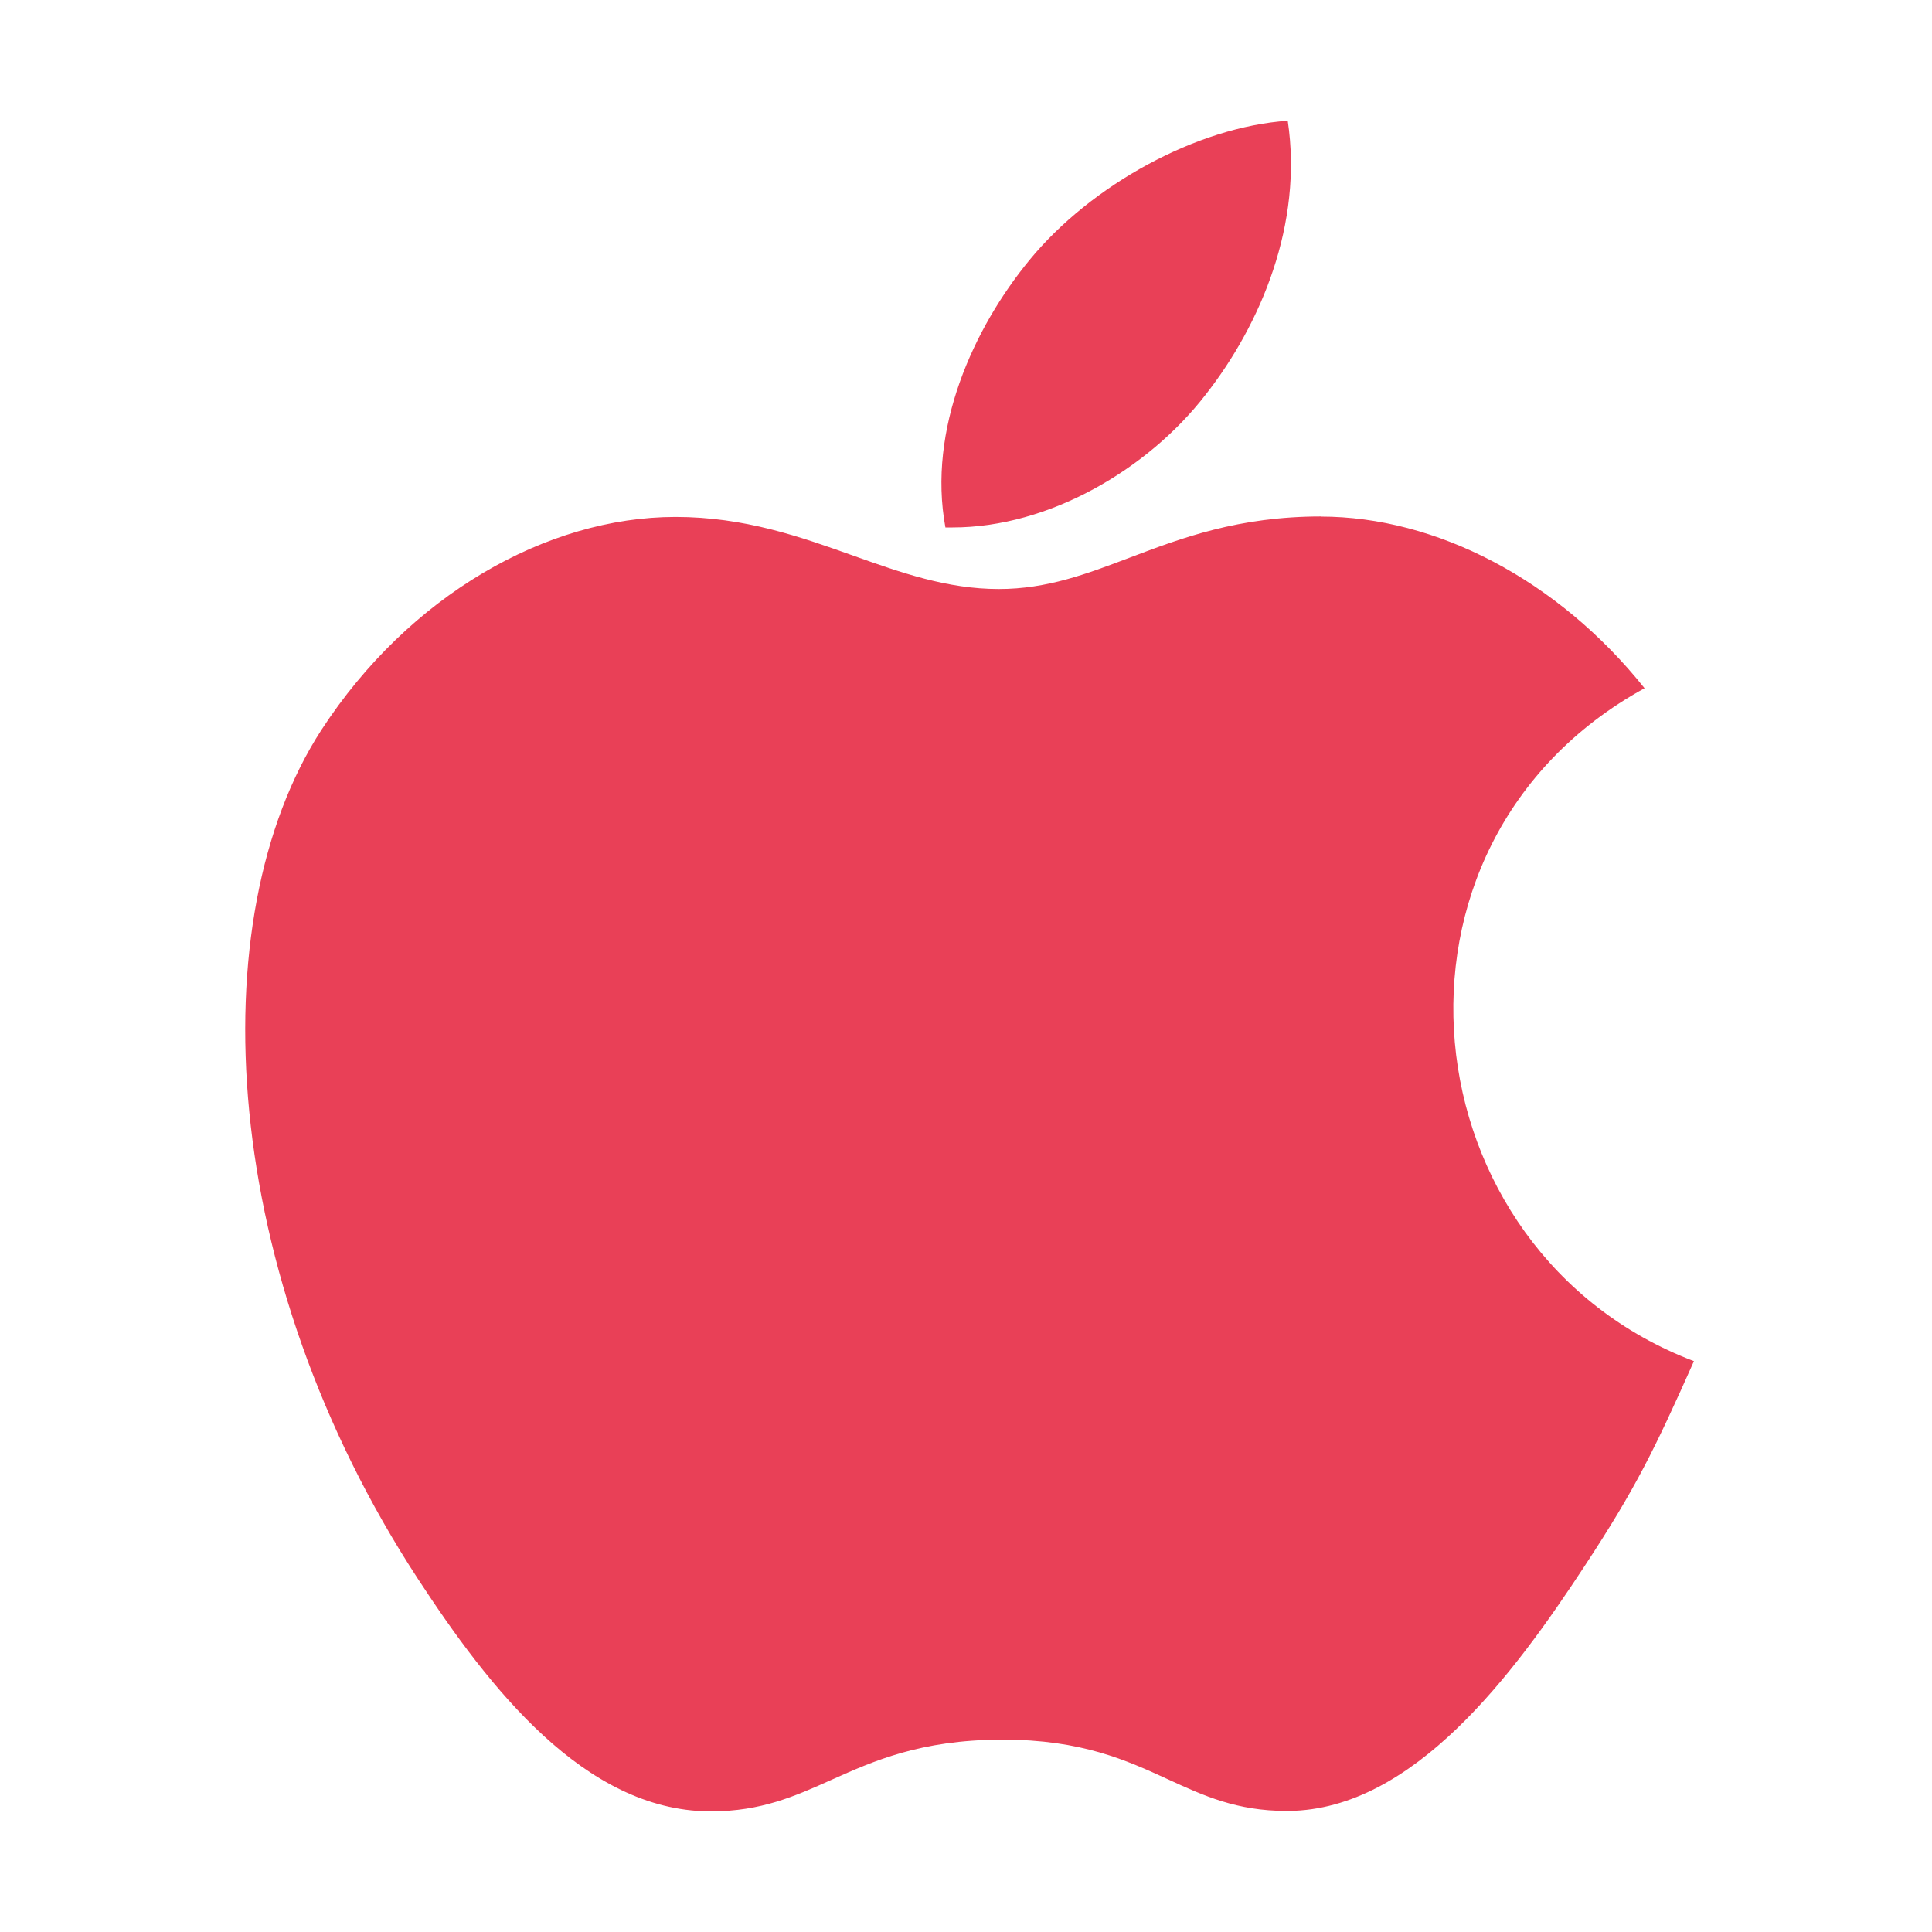
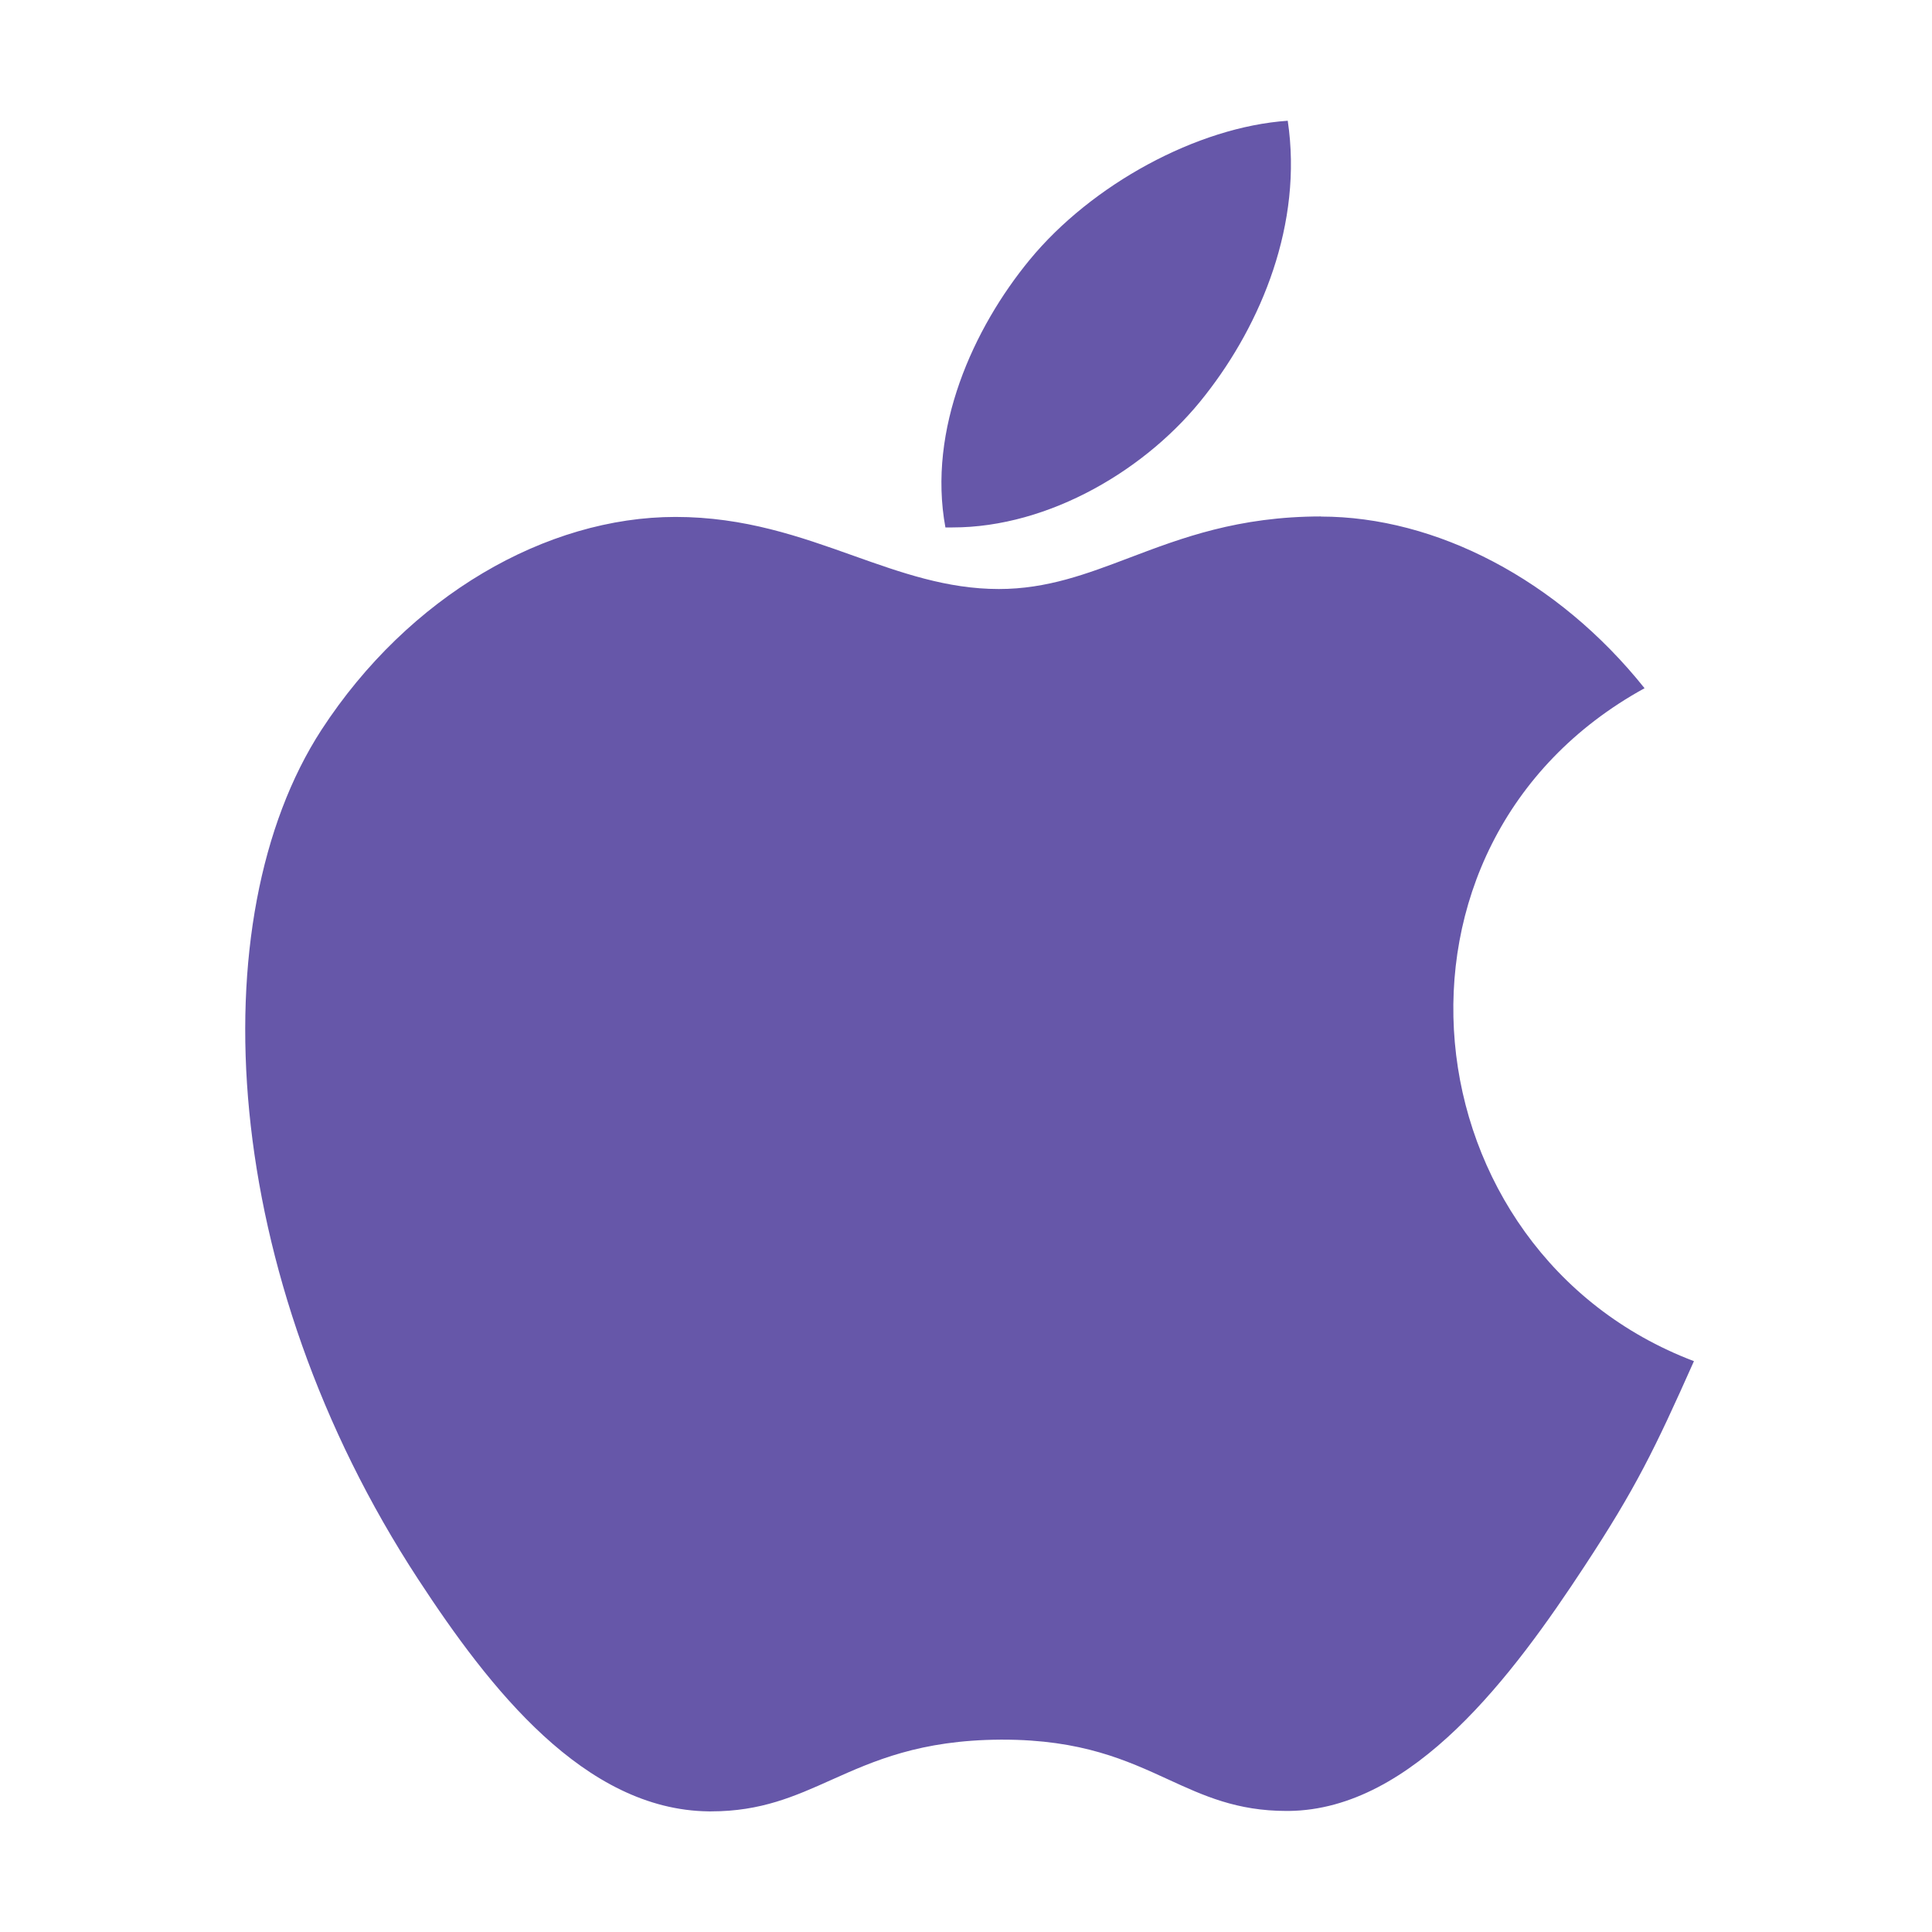
<svg xmlns="http://www.w3.org/2000/svg" width="32" height="32" viewBox="0 0 32 32" fill="none">
-   <path fill-rule="evenodd" clip-rule="evenodd" d="M17.054 4.304C18.079 3.057 19.829 2.102 21.329 2C21.584 3.706 20.886 5.368 19.966 6.541C19.011 7.774 17.376 8.736 15.779 8.736H15.659C15.359 7.11 16.124 5.434 17.054 4.304ZM18.712 9.236C19.569 8.911 20.51 8.554 21.884 8.554L21.877 8.556C23.782 8.556 25.802 9.599 27.239 11.399C22.53 13.987 23.295 20.738 28.057 22.545C27.407 24.004 27.092 24.652 26.244 25.942C25.067 27.736 23.41 29.973 21.347 29.995H21.31C20.486 29.995 19.939 29.744 19.349 29.473C18.661 29.157 17.916 28.814 16.607 28.814H16.57C15.242 28.822 14.475 29.165 13.769 29.481C13.165 29.752 12.605 30.002 11.778 30.002H11.74C9.678 29.98 8.105 27.961 6.928 26.16C3.636 21.13 3.291 15.226 5.323 12.091C6.771 9.867 9.05 8.562 11.188 8.562C12.332 8.562 13.254 8.89 14.132 9.203C14.928 9.486 15.687 9.756 16.544 9.756C17.342 9.756 17.997 9.507 18.712 9.236Z" fill="#E94057" />
+   <path fill-rule="evenodd" clip-rule="evenodd" d="M17.054 4.304C18.079 3.057 19.829 2.102 21.329 2C21.584 3.706 20.886 5.368 19.966 6.541C19.011 7.774 17.376 8.736 15.779 8.736H15.659C15.359 7.11 16.124 5.434 17.054 4.304ZM18.712 9.236C19.569 8.911 20.51 8.554 21.884 8.554L21.877 8.556C23.782 8.556 25.802 9.599 27.239 11.399C22.53 13.987 23.295 20.738 28.057 22.545C27.407 24.004 27.092 24.652 26.244 25.942C25.067 27.736 23.41 29.973 21.347 29.995H21.31C20.486 29.995 19.939 29.744 19.349 29.473C18.661 29.157 17.916 28.814 16.607 28.814H16.57C15.242 28.822 14.475 29.165 13.769 29.481C13.165 29.752 12.605 30.002 11.778 30.002H11.74C9.678 29.98 8.105 27.961 6.928 26.16C3.636 21.13 3.291 15.226 5.323 12.091C6.771 9.867 9.05 8.562 11.188 8.562C12.332 8.562 13.254 8.89 14.132 9.203C14.928 9.486 15.687 9.756 16.544 9.756C17.342 9.756 17.997 9.507 18.712 9.236Z" fill="#6657a9" />
</svg>
